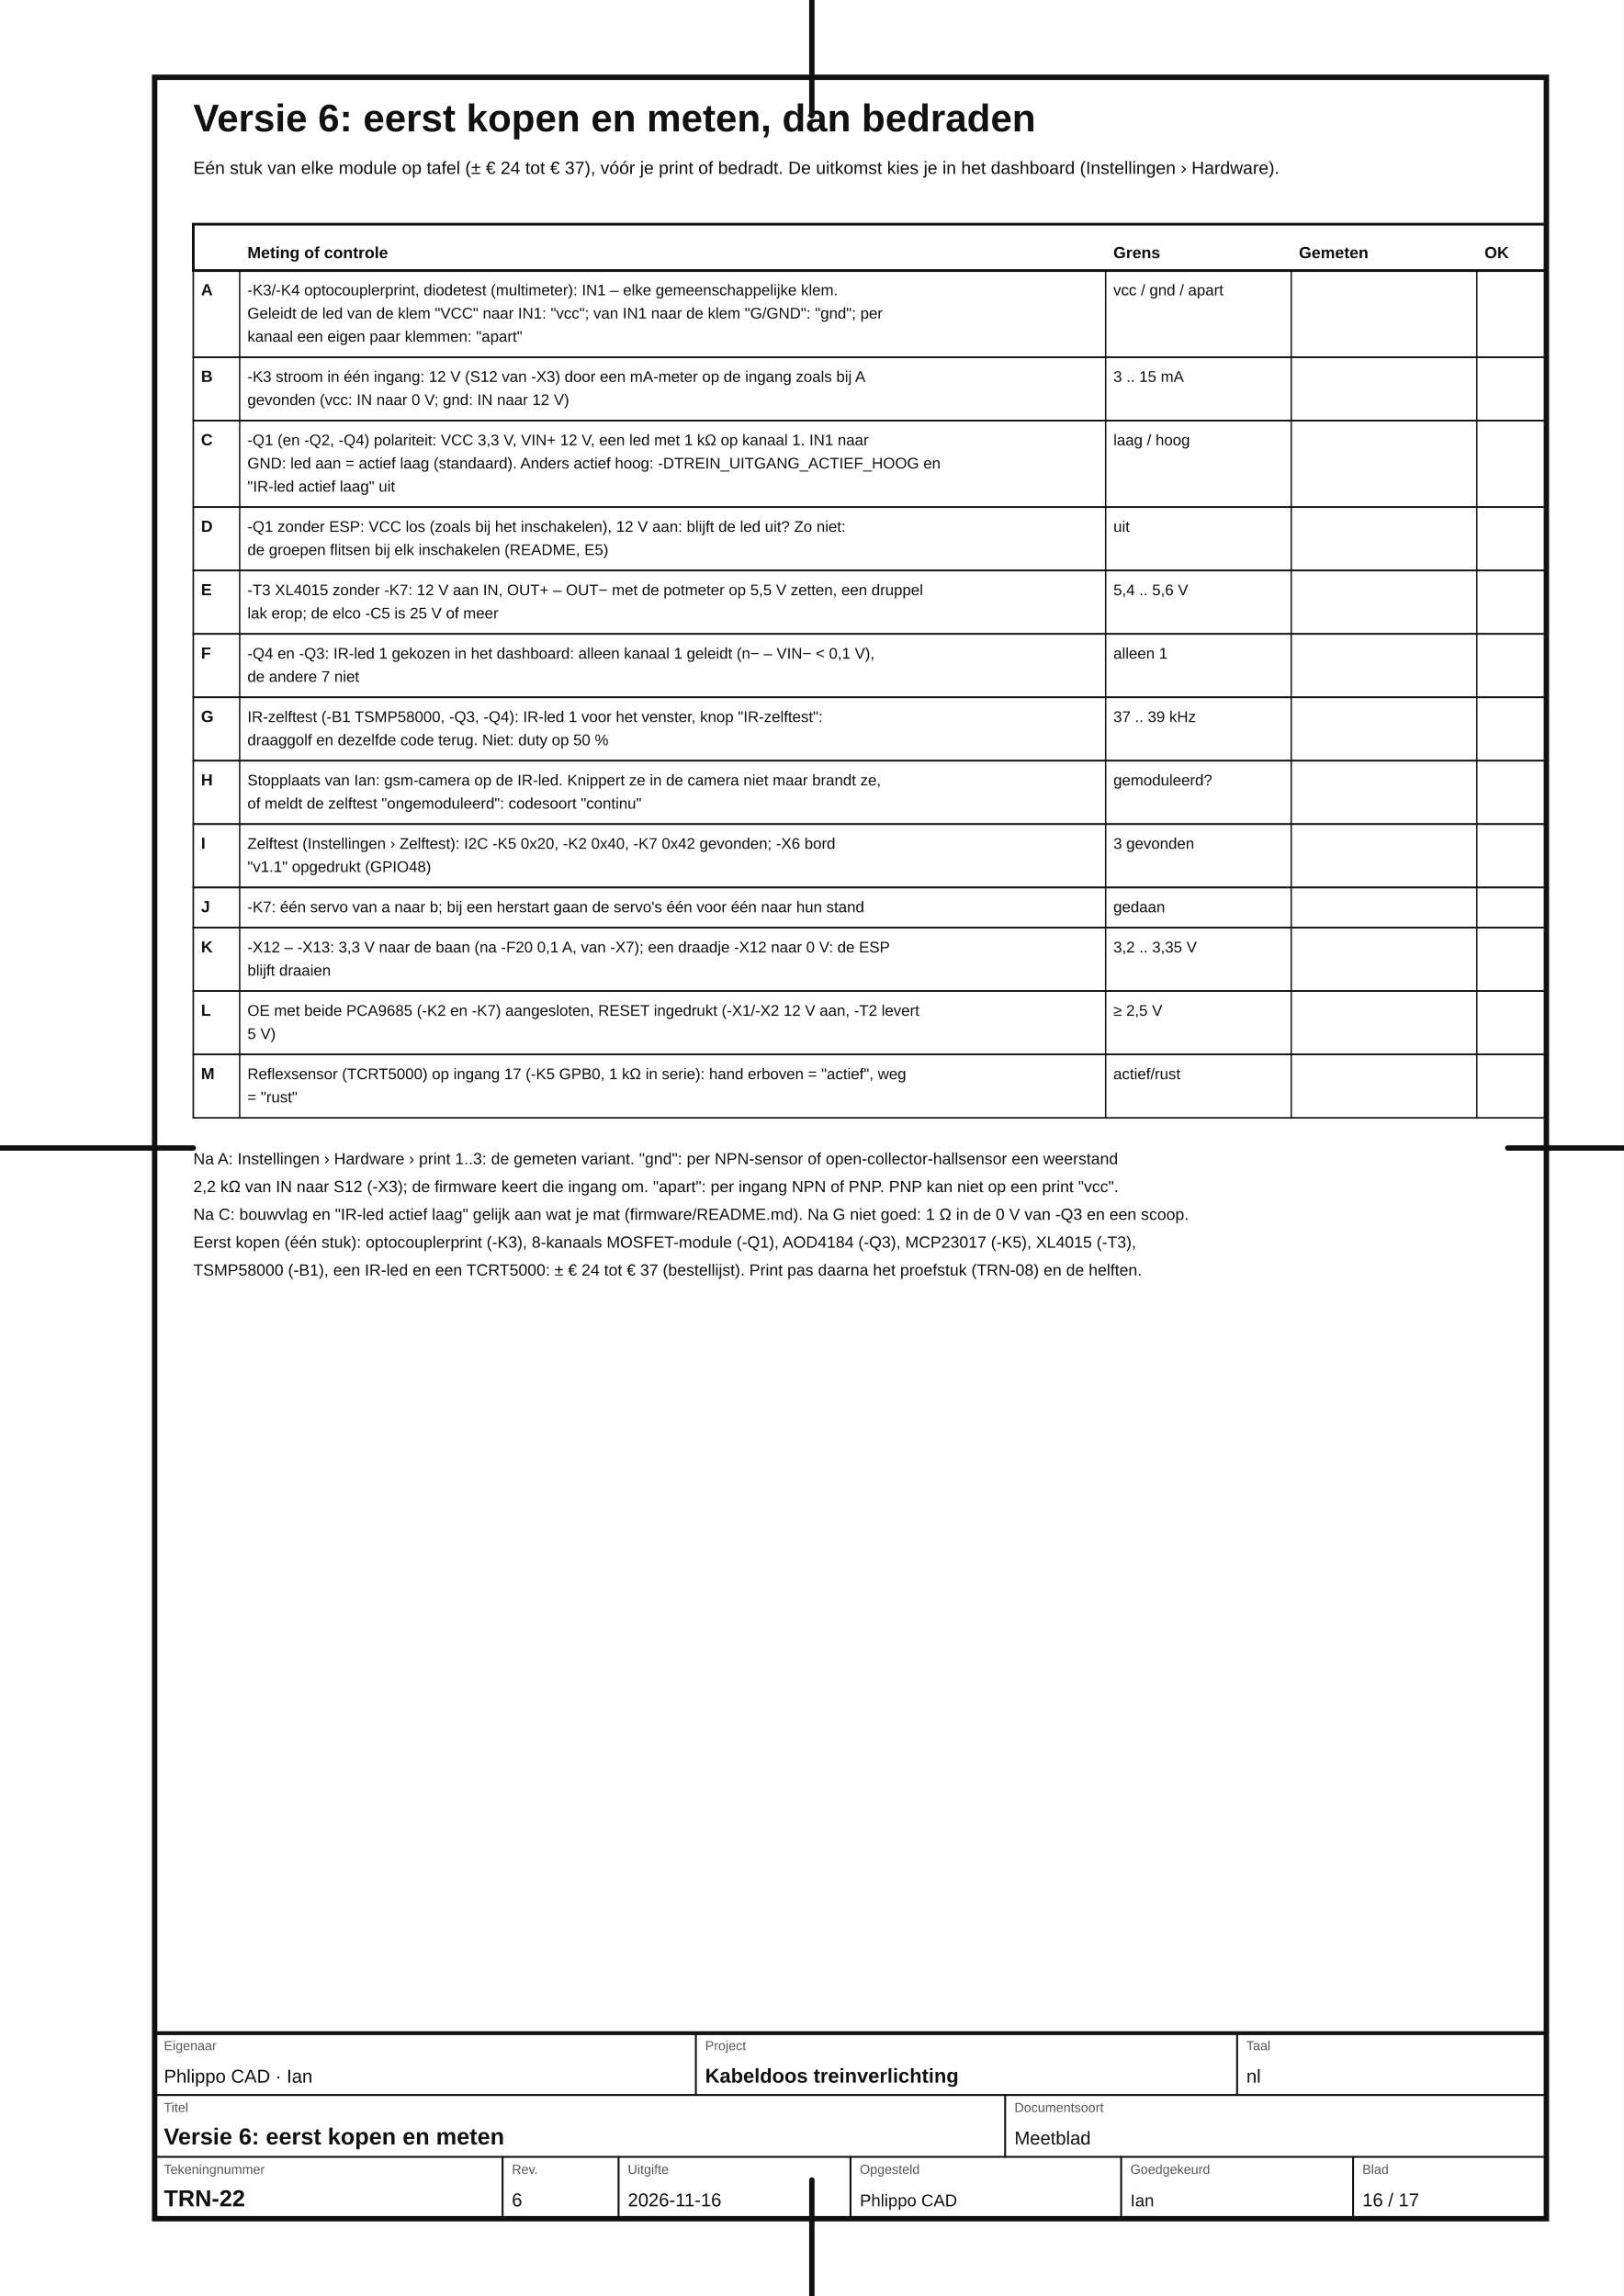
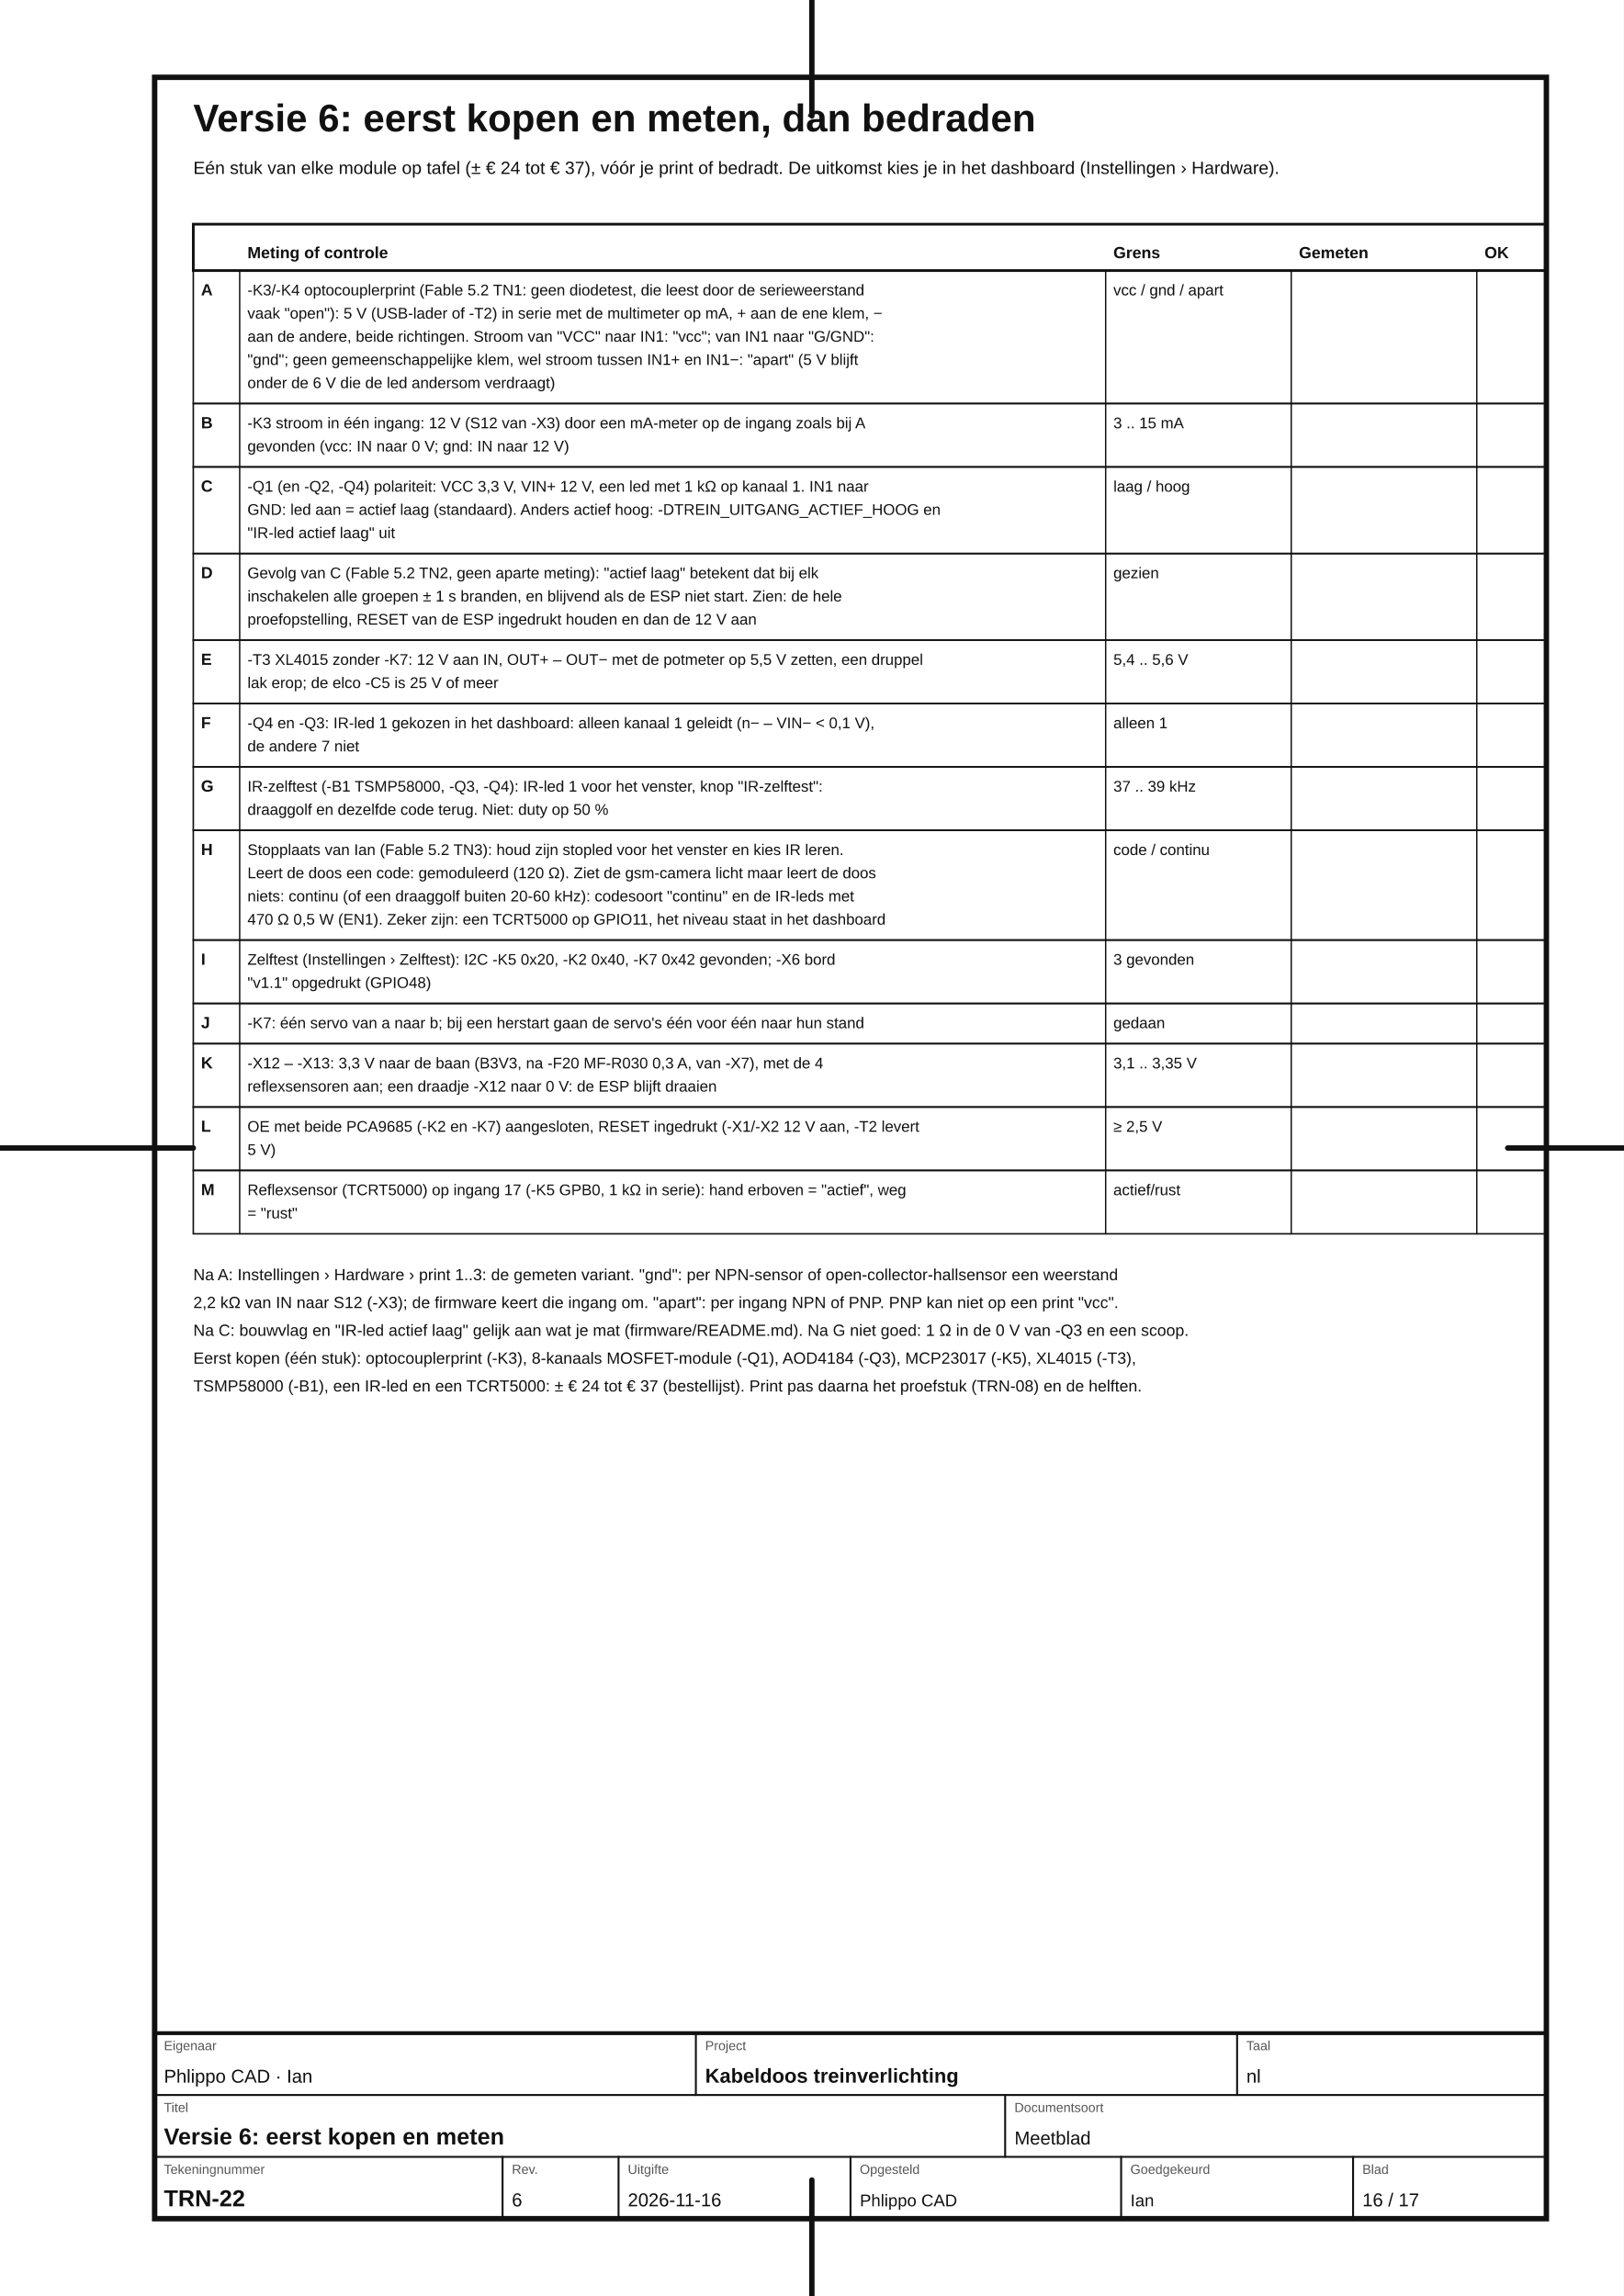
<svg xmlns="http://www.w3.org/2000/svg" width="210mm" height="297mm" viewBox="0 0 210 297">
  <rect x="0" y="0" width="210" height="297" fill="#fff" />
  <text x="25.00" y="17.00" font-size="5" text-anchor="start" font-family="Arial, Helvetica, sans-serif" font-weight="bold" fill="#111">Versie 6: eerst kopen en meten, dan bedraden</text>
  <text x="25.00" y="22.50" font-size="2.3" text-anchor="start" font-family="Arial, Helvetica, sans-serif" fill="#111">Eén stuk van elke module op tafel (± € 24 tot € 37), vóór je print of bedradt. De uitkomst kies je in het dashboard (Instellingen › Hardware).</text>
  <rect x="25" y="29" width="175" height="6" fill="none" stroke="#111" stroke-width="0.35" />
  <text x="26.00" y="33.40" font-size="2.1" text-anchor="start" font-family="Arial, Helvetica, sans-serif" font-weight="bold" fill="#111" />
  <text x="32.00" y="33.40" font-size="2.1" text-anchor="start" font-family="Arial, Helvetica, sans-serif" font-weight="bold" fill="#111">Meting of controle</text>
  <text x="144.00" y="33.40" font-size="2.1" text-anchor="start" font-family="Arial, Helvetica, sans-serif" font-weight="bold" fill="#111">Grens</text>
  <text x="168.00" y="33.40" font-size="2.1" text-anchor="start" font-family="Arial, Helvetica, sans-serif" font-weight="bold" fill="#111">Gemeten</text>
  <text x="192.00" y="33.40" font-size="2.1" text-anchor="start" font-family="Arial, Helvetica, sans-serif" font-weight="bold" fill="#111">OK</text>
-   <rect x="25" y="35" width="175" height="11.2" fill="none" stroke="#111" stroke-width="0.2" />
-   <line x1="31.00" y1="35.00" x2="31.00" y2="46.20" stroke="#111" stroke-width="0.18" stroke-linecap="round" />
-   <line x1="143.00" y1="35.00" x2="143.00" y2="46.20" stroke="#111" stroke-width="0.18" stroke-linecap="round" />
-   <line x1="167.00" y1="35.00" x2="167.00" y2="46.20" stroke="#111" stroke-width="0.18" stroke-linecap="round" />
-   <line x1="191.00" y1="35.00" x2="191.00" y2="46.20" stroke="#111" stroke-width="0.18" stroke-linecap="round" />
+   <rect x="25" y="35" width="175" height="17.2" fill="none" stroke="#111" stroke-width="0.2" />
+   <line x1="31.00" y1="35.00" x2="31.00" y2="52.20" stroke="#111" stroke-width="0.18" stroke-linecap="round" />
+   <line x1="143.00" y1="35.00" x2="143.00" y2="52.20" stroke="#111" stroke-width="0.18" stroke-linecap="round" />
+   <line x1="167.00" y1="35.00" x2="167.00" y2="52.20" stroke="#111" stroke-width="0.18" stroke-linecap="round" />
+   <line x1="191.00" y1="35.00" x2="191.00" y2="52.20" stroke="#111" stroke-width="0.18" stroke-linecap="round" />
  <text x="26.00" y="38.20" font-size="2.1" text-anchor="start" font-family="Arial, Helvetica, sans-serif" font-weight="bold" fill="#111">A</text>
-   <text x="32.00" y="38.20" font-size="2" text-anchor="start" font-family="Arial, Helvetica, sans-serif" fill="#111">-K3/-K4 optocouplerprint, diodetest (multimeter): IN1 – elke gemeenschappelijke klem.</text>
-   <text x="32.00" y="41.20" font-size="2" text-anchor="start" font-family="Arial, Helvetica, sans-serif" fill="#111">Geleidt de led van de klem "VCC" naar IN1: "vcc"; van IN1 naar de klem "G/GND": "gnd"; per</text>
-   <text x="32.00" y="44.20" font-size="2" text-anchor="start" font-family="Arial, Helvetica, sans-serif" fill="#111">kanaal een eigen paar klemmen: "apart"</text>
+   <text x="32.00" y="38.20" font-size="2" text-anchor="start" font-family="Arial, Helvetica, sans-serif" fill="#111">-K3/-K4 optocouplerprint (Fable 5.2 TN1: geen diodetest, die leest door de serieweerstand</text>
+   <text x="32.00" y="41.20" font-size="2" text-anchor="start" font-family="Arial, Helvetica, sans-serif" fill="#111">vaak "open"): 5 V (USB-lader of -T2) in serie met de multimeter op mA, + aan de ene klem, −</text>
+   <text x="32.00" y="44.20" font-size="2" text-anchor="start" font-family="Arial, Helvetica, sans-serif" fill="#111">aan de andere, beide richtingen. Stroom van "VCC" naar IN1: "vcc"; van IN1 naar "G/GND":</text>
+   <text x="32.00" y="47.20" font-size="2" text-anchor="start" font-family="Arial, Helvetica, sans-serif" fill="#111">"gnd"; geen gemeenschappelijke klem, wel stroom tussen IN1+ en IN1−: "apart" (5 V blijft</text>
+   <text x="32.00" y="50.20" font-size="2" text-anchor="start" font-family="Arial, Helvetica, sans-serif" fill="#111">onder de 6 V die de led andersom verdraagt)</text>
  <text x="144.00" y="38.20" font-size="2" text-anchor="start" font-family="Arial, Helvetica, sans-serif" fill="#111">vcc / gnd / apart</text>
-   <rect x="25" y="46.2" width="175" height="8.2" fill="none" stroke="#111" stroke-width="0.2" />
-   <line x1="31.00" y1="46.20" x2="31.00" y2="54.40" stroke="#111" stroke-width="0.18" stroke-linecap="round" />
-   <line x1="143.00" y1="46.20" x2="143.00" y2="54.40" stroke="#111" stroke-width="0.18" stroke-linecap="round" />
-   <line x1="167.00" y1="46.20" x2="167.00" y2="54.40" stroke="#111" stroke-width="0.18" stroke-linecap="round" />
-   <line x1="191.00" y1="46.20" x2="191.00" y2="54.40" stroke="#111" stroke-width="0.18" stroke-linecap="round" />
-   <text x="26.00" y="49.40" font-size="2.1" text-anchor="start" font-family="Arial, Helvetica, sans-serif" font-weight="bold" fill="#111">B</text>
-   <text x="32.00" y="49.40" font-size="2" text-anchor="start" font-family="Arial, Helvetica, sans-serif" fill="#111">-K3 stroom in één ingang: 12 V (S12 van -X3) door een mA-meter op de ingang zoals bij A</text>
-   <text x="32.00" y="52.40" font-size="2" text-anchor="start" font-family="Arial, Helvetica, sans-serif" fill="#111">gevonden (vcc: IN naar 0 V; gnd: IN naar 12 V)</text>
-   <text x="144.00" y="49.40" font-size="2" text-anchor="start" font-family="Arial, Helvetica, sans-serif" fill="#111">3 .. 15 mA</text>
-   <rect x="25" y="54.4" width="175" height="11.2" fill="none" stroke="#111" stroke-width="0.2" />
-   <line x1="31.00" y1="54.40" x2="31.00" y2="65.60" stroke="#111" stroke-width="0.18" stroke-linecap="round" />
-   <line x1="143.00" y1="54.40" x2="143.00" y2="65.60" stroke="#111" stroke-width="0.18" stroke-linecap="round" />
-   <line x1="167.00" y1="54.40" x2="167.00" y2="65.60" stroke="#111" stroke-width="0.18" stroke-linecap="round" />
-   <line x1="191.00" y1="54.40" x2="191.00" y2="65.60" stroke="#111" stroke-width="0.18" stroke-linecap="round" />
-   <text x="26.00" y="57.60" font-size="2.1" text-anchor="start" font-family="Arial, Helvetica, sans-serif" font-weight="bold" fill="#111">C</text>
-   <text x="32.00" y="57.60" font-size="2" text-anchor="start" font-family="Arial, Helvetica, sans-serif" fill="#111">-Q1 (en -Q2, -Q4) polariteit: VCC 3,3 V, VIN+ 12 V, een led met 1 kΩ op kanaal 1. IN1 naar</text>
-   <text x="32.00" y="60.60" font-size="2" text-anchor="start" font-family="Arial, Helvetica, sans-serif" fill="#111">GND: led aan = actief laag (standaard). Anders actief hoog: -DTREIN_UITGANG_ACTIEF_HOOG en</text>
-   <text x="32.00" y="63.60" font-size="2" text-anchor="start" font-family="Arial, Helvetica, sans-serif" fill="#111">"IR-led actief laag" uit</text>
-   <text x="144.00" y="57.60" font-size="2" text-anchor="start" font-family="Arial, Helvetica, sans-serif" fill="#111">laag / hoog</text>
-   <rect x="25" y="65.6" width="175" height="8.2" fill="none" stroke="#111" stroke-width="0.2" />
-   <line x1="31.00" y1="65.60" x2="31.00" y2="73.80" stroke="#111" stroke-width="0.18" stroke-linecap="round" />
-   <line x1="143.00" y1="65.60" x2="143.00" y2="73.80" stroke="#111" stroke-width="0.18" stroke-linecap="round" />
-   <line x1="167.00" y1="65.60" x2="167.00" y2="73.80" stroke="#111" stroke-width="0.18" stroke-linecap="round" />
-   <line x1="191.00" y1="65.60" x2="191.00" y2="73.80" stroke="#111" stroke-width="0.18" stroke-linecap="round" />
-   <text x="26.00" y="68.80" font-size="2.1" text-anchor="start" font-family="Arial, Helvetica, sans-serif" font-weight="bold" fill="#111">D</text>
-   <text x="32.00" y="68.80" font-size="2" text-anchor="start" font-family="Arial, Helvetica, sans-serif" fill="#111">-Q1 zonder ESP: VCC los (zoals bij het inschakelen), 12 V aan: blijft de led uit? Zo niet:</text>
-   <text x="32.00" y="71.80" font-size="2" text-anchor="start" font-family="Arial, Helvetica, sans-serif" fill="#111">de groepen flitsen bij elk inschakelen (README, E5)</text>
-   <text x="144.00" y="68.80" font-size="2" text-anchor="start" font-family="Arial, Helvetica, sans-serif" fill="#111">uit</text>
-   <rect x="25" y="73.8" width="175" height="8.2" fill="none" stroke="#111" stroke-width="0.2" />
-   <line x1="31.00" y1="73.80" x2="31.00" y2="82.00" stroke="#111" stroke-width="0.18" stroke-linecap="round" />
-   <line x1="143.00" y1="73.80" x2="143.00" y2="82.00" stroke="#111" stroke-width="0.18" stroke-linecap="round" />
-   <line x1="167.00" y1="73.80" x2="167.00" y2="82.00" stroke="#111" stroke-width="0.18" stroke-linecap="round" />
-   <line x1="191.00" y1="73.80" x2="191.00" y2="82.00" stroke="#111" stroke-width="0.18" stroke-linecap="round" />
-   <text x="26.00" y="77.00" font-size="2.1" text-anchor="start" font-family="Arial, Helvetica, sans-serif" font-weight="bold" fill="#111">E</text>
-   <text x="32.00" y="77.00" font-size="2" text-anchor="start" font-family="Arial, Helvetica, sans-serif" fill="#111">-T3 XL4015 zonder -K7: 12 V aan IN, OUT+ – OUT− met de potmeter op 5,5 V zetten, een druppel</text>
-   <text x="32.00" y="80.00" font-size="2" text-anchor="start" font-family="Arial, Helvetica, sans-serif" fill="#111">lak erop; de elco -C5 is 25 V of meer</text>
-   <text x="144.00" y="77.00" font-size="2" text-anchor="start" font-family="Arial, Helvetica, sans-serif" fill="#111">5,4 .. 5,6 V</text>
-   <rect x="25" y="82" width="175" height="8.2" fill="none" stroke="#111" stroke-width="0.2" />
-   <line x1="31.00" y1="82.00" x2="31.00" y2="90.20" stroke="#111" stroke-width="0.18" stroke-linecap="round" />
-   <line x1="143.00" y1="82.00" x2="143.00" y2="90.20" stroke="#111" stroke-width="0.18" stroke-linecap="round" />
-   <line x1="167.00" y1="82.00" x2="167.00" y2="90.20" stroke="#111" stroke-width="0.18" stroke-linecap="round" />
-   <line x1="191.00" y1="82.00" x2="191.00" y2="90.20" stroke="#111" stroke-width="0.18" stroke-linecap="round" />
-   <text x="26.00" y="85.20" font-size="2.1" text-anchor="start" font-family="Arial, Helvetica, sans-serif" font-weight="bold" fill="#111">F</text>
-   <text x="32.00" y="85.20" font-size="2" text-anchor="start" font-family="Arial, Helvetica, sans-serif" fill="#111">-Q4 en -Q3: IR-led 1 gekozen in het dashboard: alleen kanaal 1 geleidt (n− – VIN− &lt; 0,1 V),</text>
-   <text x="32.00" y="88.20" font-size="2" text-anchor="start" font-family="Arial, Helvetica, sans-serif" fill="#111">de andere 7 niet</text>
-   <text x="144.00" y="85.20" font-size="2" text-anchor="start" font-family="Arial, Helvetica, sans-serif" fill="#111">alleen 1</text>
-   <rect x="25" y="90.2" width="175" height="8.2" fill="none" stroke="#111" stroke-width="0.2" />
-   <line x1="31.00" y1="90.20" x2="31.00" y2="98.40" stroke="#111" stroke-width="0.18" stroke-linecap="round" />
-   <line x1="143.00" y1="90.20" x2="143.00" y2="98.40" stroke="#111" stroke-width="0.18" stroke-linecap="round" />
-   <line x1="167.00" y1="90.20" x2="167.00" y2="98.40" stroke="#111" stroke-width="0.18" stroke-linecap="round" />
-   <line x1="191.00" y1="90.20" x2="191.00" y2="98.40" stroke="#111" stroke-width="0.18" stroke-linecap="round" />
-   <text x="26.00" y="93.40" font-size="2.1" text-anchor="start" font-family="Arial, Helvetica, sans-serif" font-weight="bold" fill="#111">G</text>
-   <text x="32.00" y="93.40" font-size="2" text-anchor="start" font-family="Arial, Helvetica, sans-serif" fill="#111">IR-zelftest (-B1 TSMP58000, -Q3, -Q4): IR-led 1 voor het venster, knop "IR-zelftest":</text>
-   <text x="32.00" y="96.40" font-size="2" text-anchor="start" font-family="Arial, Helvetica, sans-serif" fill="#111">draaggolf en dezelfde code terug. Niet: duty op 50 %</text>
-   <text x="144.00" y="93.40" font-size="2" text-anchor="start" font-family="Arial, Helvetica, sans-serif" fill="#111">37 .. 39 kHz</text>
-   <rect x="25" y="98.4" width="175" height="8.2" fill="none" stroke="#111" stroke-width="0.2" />
-   <line x1="31.00" y1="98.40" x2="31.00" y2="106.60" stroke="#111" stroke-width="0.18" stroke-linecap="round" />
-   <line x1="143.00" y1="98.40" x2="143.00" y2="106.60" stroke="#111" stroke-width="0.18" stroke-linecap="round" />
-   <line x1="167.00" y1="98.40" x2="167.00" y2="106.60" stroke="#111" stroke-width="0.18" stroke-linecap="round" />
-   <line x1="191.00" y1="98.40" x2="191.00" y2="106.60" stroke="#111" stroke-width="0.18" stroke-linecap="round" />
-   <text x="26.00" y="101.60" font-size="2.1" text-anchor="start" font-family="Arial, Helvetica, sans-serif" font-weight="bold" fill="#111">H</text>
-   <text x="32.00" y="101.60" font-size="2" text-anchor="start" font-family="Arial, Helvetica, sans-serif" fill="#111">Stopplaats van Ian: gsm-camera op de IR-led. Knippert ze in de camera niet maar brandt ze,</text>
-   <text x="32.00" y="104.60" font-size="2" text-anchor="start" font-family="Arial, Helvetica, sans-serif" fill="#111">of meldt de zelftest "ongemoduleerd": codesoort "continu"</text>
-   <text x="144.00" y="101.60" font-size="2" text-anchor="start" font-family="Arial, Helvetica, sans-serif" fill="#111">gemoduleerd?</text>
-   <rect x="25" y="106.6" width="175" height="8.2" fill="none" stroke="#111" stroke-width="0.2" />
-   <line x1="31.00" y1="106.60" x2="31.00" y2="114.80" stroke="#111" stroke-width="0.18" stroke-linecap="round" />
-   <line x1="143.00" y1="106.60" x2="143.00" y2="114.80" stroke="#111" stroke-width="0.18" stroke-linecap="round" />
-   <line x1="167.00" y1="106.60" x2="167.00" y2="114.80" stroke="#111" stroke-width="0.18" stroke-linecap="round" />
-   <line x1="191.00" y1="106.60" x2="191.00" y2="114.80" stroke="#111" stroke-width="0.18" stroke-linecap="round" />
-   <text x="26.00" y="109.80" font-size="2.1" text-anchor="start" font-family="Arial, Helvetica, sans-serif" font-weight="bold" fill="#111">I</text>
-   <text x="32.00" y="109.80" font-size="2" text-anchor="start" font-family="Arial, Helvetica, sans-serif" fill="#111">Zelftest (Instellingen › Zelftest): I2C -K5 0x20, -K2 0x40, -K7 0x42 gevonden; -X6 bord</text>
-   <text x="32.00" y="112.80" font-size="2" text-anchor="start" font-family="Arial, Helvetica, sans-serif" fill="#111">"v1.1" opgedrukt (GPIO48)</text>
-   <text x="144.00" y="109.80" font-size="2" text-anchor="start" font-family="Arial, Helvetica, sans-serif" fill="#111">3 gevonden</text>
-   <rect x="25" y="114.8" width="175" height="5.2" fill="none" stroke="#111" stroke-width="0.2" />
-   <line x1="31.00" y1="114.80" x2="31.00" y2="120.00" stroke="#111" stroke-width="0.18" stroke-linecap="round" />
-   <line x1="143.00" y1="114.80" x2="143.00" y2="120.00" stroke="#111" stroke-width="0.18" stroke-linecap="round" />
-   <line x1="167.00" y1="114.80" x2="167.00" y2="120.00" stroke="#111" stroke-width="0.18" stroke-linecap="round" />
-   <line x1="191.00" y1="114.80" x2="191.00" y2="120.00" stroke="#111" stroke-width="0.18" stroke-linecap="round" />
-   <text x="26.00" y="118.00" font-size="2.1" text-anchor="start" font-family="Arial, Helvetica, sans-serif" font-weight="bold" fill="#111">J</text>
-   <text x="32.00" y="118.00" font-size="2" text-anchor="start" font-family="Arial, Helvetica, sans-serif" fill="#111">-K7: één servo van a naar b; bij een herstart gaan de servo's één voor één naar hun stand</text>
-   <text x="144.00" y="118.00" font-size="2" text-anchor="start" font-family="Arial, Helvetica, sans-serif" fill="#111">gedaan</text>
-   <rect x="25" y="120" width="175" height="8.2" fill="none" stroke="#111" stroke-width="0.2" />
-   <line x1="31.00" y1="120.00" x2="31.00" y2="128.20" stroke="#111" stroke-width="0.18" stroke-linecap="round" />
-   <line x1="143.00" y1="120.00" x2="143.00" y2="128.20" stroke="#111" stroke-width="0.18" stroke-linecap="round" />
-   <line x1="167.00" y1="120.00" x2="167.00" y2="128.20" stroke="#111" stroke-width="0.18" stroke-linecap="round" />
-   <line x1="191.00" y1="120.00" x2="191.00" y2="128.20" stroke="#111" stroke-width="0.18" stroke-linecap="round" />
-   <text x="26.00" y="123.20" font-size="2.1" text-anchor="start" font-family="Arial, Helvetica, sans-serif" font-weight="bold" fill="#111">K</text>
-   <text x="32.00" y="123.20" font-size="2" text-anchor="start" font-family="Arial, Helvetica, sans-serif" fill="#111">-X12 – -X13: 3,3 V naar de baan (na -F20 0,1 A, van -X7); een draadje -X12 naar 0 V: de ESP</text>
-   <text x="32.00" y="126.20" font-size="2" text-anchor="start" font-family="Arial, Helvetica, sans-serif" fill="#111">blijft draaien</text>
-   <text x="144.00" y="123.20" font-size="2" text-anchor="start" font-family="Arial, Helvetica, sans-serif" fill="#111">3,2 .. 3,35 V</text>
-   <rect x="25" y="128.2" width="175" height="8.2" fill="none" stroke="#111" stroke-width="0.2" />
-   <line x1="31.00" y1="128.20" x2="31.00" y2="136.40" stroke="#111" stroke-width="0.18" stroke-linecap="round" />
-   <line x1="143.00" y1="128.20" x2="143.00" y2="136.40" stroke="#111" stroke-width="0.18" stroke-linecap="round" />
-   <line x1="167.00" y1="128.20" x2="167.00" y2="136.40" stroke="#111" stroke-width="0.18" stroke-linecap="round" />
-   <line x1="191.00" y1="128.20" x2="191.00" y2="136.40" stroke="#111" stroke-width="0.18" stroke-linecap="round" />
-   <text x="26.00" y="131.40" font-size="2.1" text-anchor="start" font-family="Arial, Helvetica, sans-serif" font-weight="bold" fill="#111">L</text>
-   <text x="32.00" y="131.40" font-size="2" text-anchor="start" font-family="Arial, Helvetica, sans-serif" fill="#111">OE met beide PCA9685 (-K2 en -K7) aangesloten, RESET ingedrukt (-X1/-X2 12 V aan, -T2 levert</text>
-   <text x="32.00" y="134.40" font-size="2" text-anchor="start" font-family="Arial, Helvetica, sans-serif" fill="#111">5 V)</text>
-   <text x="144.00" y="131.40" font-size="2" text-anchor="start" font-family="Arial, Helvetica, sans-serif" fill="#111">≥ 2,5 V</text>
-   <rect x="25" y="136.4" width="175" height="8.2" fill="none" stroke="#111" stroke-width="0.2" />
-   <line x1="31.00" y1="136.40" x2="31.00" y2="144.60" stroke="#111" stroke-width="0.18" stroke-linecap="round" />
-   <line x1="143.00" y1="136.40" x2="143.00" y2="144.60" stroke="#111" stroke-width="0.18" stroke-linecap="round" />
-   <line x1="167.00" y1="136.40" x2="167.00" y2="144.60" stroke="#111" stroke-width="0.18" stroke-linecap="round" />
-   <line x1="191.00" y1="136.40" x2="191.00" y2="144.60" stroke="#111" stroke-width="0.18" stroke-linecap="round" />
-   <text x="26.00" y="139.60" font-size="2.1" text-anchor="start" font-family="Arial, Helvetica, sans-serif" font-weight="bold" fill="#111">M</text>
-   <text x="32.00" y="139.60" font-size="2" text-anchor="start" font-family="Arial, Helvetica, sans-serif" fill="#111">Reflexsensor (TCRT5000) op ingang 17 (-K5 GPB0, 1 kΩ in serie): hand erboven = "actief", weg</text>
-   <text x="32.00" y="142.60" font-size="2" text-anchor="start" font-family="Arial, Helvetica, sans-serif" fill="#111">= "rust"</text>
-   <text x="144.00" y="139.60" font-size="2" text-anchor="start" font-family="Arial, Helvetica, sans-serif" fill="#111">actief/rust</text>
-   <text x="25.00" y="150.60" font-size="2.1" text-anchor="start" font-family="Arial, Helvetica, sans-serif" fill="#111">Na A: Instellingen › Hardware › print 1..3: de gemeten variant. "gnd": per NPN-sensor of open-collector-hallsensor een weerstand</text>
-   <text x="25.00" y="154.20" font-size="2.1" text-anchor="start" font-family="Arial, Helvetica, sans-serif" fill="#111">2,2 kΩ van IN naar S12 (-X3); de firmware keert die ingang om. "apart": per ingang NPN of PNP. PNP kan niet op een print "vcc".</text>
-   <text x="25.00" y="157.80" font-size="2.1" text-anchor="start" font-family="Arial, Helvetica, sans-serif" fill="#111">Na C: bouwvlag en "IR-led actief laag" gelijk aan wat je mat (firmware/README.md). Na G niet goed: 1 Ω in de 0 V van -Q3 en een scoop.</text>
-   <text x="25.00" y="161.40" font-size="2.1" text-anchor="start" font-family="Arial, Helvetica, sans-serif" fill="#111">Eerst kopen (één stuk): optocouplerprint (-K3), 8-kanaals MOSFET-module (-Q1), AOD4184 (-Q3), MCP23017 (-K5), XL4015 (-T3),</text>
-   <text x="25.00" y="165.00" font-size="2.1" text-anchor="start" font-family="Arial, Helvetica, sans-serif" fill="#111">TSMP58000 (-B1), een IR-led en een TCRT5000: ± € 24 tot € 37 (bestellijst). Print pas daarna het proefstuk (TRN-08) en de helften.</text>
+   <rect x="25" y="52.2" width="175" height="8.2" fill="none" stroke="#111" stroke-width="0.2" />
+   <line x1="31.00" y1="52.20" x2="31.00" y2="60.40" stroke="#111" stroke-width="0.18" stroke-linecap="round" />
+   <line x1="143.00" y1="52.20" x2="143.00" y2="60.40" stroke="#111" stroke-width="0.18" stroke-linecap="round" />
+   <line x1="167.00" y1="52.20" x2="167.00" y2="60.40" stroke="#111" stroke-width="0.18" stroke-linecap="round" />
+   <line x1="191.00" y1="52.20" x2="191.00" y2="60.40" stroke="#111" stroke-width="0.18" stroke-linecap="round" />
+   <text x="26.00" y="55.40" font-size="2.1" text-anchor="start" font-family="Arial, Helvetica, sans-serif" font-weight="bold" fill="#111">B</text>
+   <text x="32.00" y="55.40" font-size="2" text-anchor="start" font-family="Arial, Helvetica, sans-serif" fill="#111">-K3 stroom in één ingang: 12 V (S12 van -X3) door een mA-meter op de ingang zoals bij A</text>
+   <text x="32.00" y="58.40" font-size="2" text-anchor="start" font-family="Arial, Helvetica, sans-serif" fill="#111">gevonden (vcc: IN naar 0 V; gnd: IN naar 12 V)</text>
+   <text x="144.00" y="55.40" font-size="2" text-anchor="start" font-family="Arial, Helvetica, sans-serif" fill="#111">3 .. 15 mA</text>
+   <rect x="25" y="60.4" width="175" height="11.2" fill="none" stroke="#111" stroke-width="0.2" />
+   <line x1="31.00" y1="60.40" x2="31.00" y2="71.60" stroke="#111" stroke-width="0.18" stroke-linecap="round" />
+   <line x1="143.00" y1="60.40" x2="143.00" y2="71.60" stroke="#111" stroke-width="0.18" stroke-linecap="round" />
+   <line x1="167.00" y1="60.40" x2="167.00" y2="71.60" stroke="#111" stroke-width="0.18" stroke-linecap="round" />
+   <line x1="191.00" y1="60.40" x2="191.00" y2="71.60" stroke="#111" stroke-width="0.18" stroke-linecap="round" />
+   <text x="26.00" y="63.60" font-size="2.1" text-anchor="start" font-family="Arial, Helvetica, sans-serif" font-weight="bold" fill="#111">C</text>
+   <text x="32.00" y="63.60" font-size="2" text-anchor="start" font-family="Arial, Helvetica, sans-serif" fill="#111">-Q1 (en -Q2, -Q4) polariteit: VCC 3,3 V, VIN+ 12 V, een led met 1 kΩ op kanaal 1. IN1 naar</text>
+   <text x="32.00" y="66.60" font-size="2" text-anchor="start" font-family="Arial, Helvetica, sans-serif" fill="#111">GND: led aan = actief laag (standaard). Anders actief hoog: -DTREIN_UITGANG_ACTIEF_HOOG en</text>
+   <text x="32.00" y="69.60" font-size="2" text-anchor="start" font-family="Arial, Helvetica, sans-serif" fill="#111">"IR-led actief laag" uit</text>
+   <text x="144.00" y="63.60" font-size="2" text-anchor="start" font-family="Arial, Helvetica, sans-serif" fill="#111">laag / hoog</text>
+   <rect x="25" y="71.6" width="175" height="11.2" fill="none" stroke="#111" stroke-width="0.2" />
+   <line x1="31.00" y1="71.60" x2="31.00" y2="82.80" stroke="#111" stroke-width="0.18" stroke-linecap="round" />
+   <line x1="143.00" y1="71.60" x2="143.00" y2="82.80" stroke="#111" stroke-width="0.18" stroke-linecap="round" />
+   <line x1="167.00" y1="71.60" x2="167.00" y2="82.80" stroke="#111" stroke-width="0.18" stroke-linecap="round" />
+   <line x1="191.00" y1="71.60" x2="191.00" y2="82.80" stroke="#111" stroke-width="0.18" stroke-linecap="round" />
+   <text x="26.00" y="74.80" font-size="2.1" text-anchor="start" font-family="Arial, Helvetica, sans-serif" font-weight="bold" fill="#111">D</text>
+   <text x="32.00" y="74.80" font-size="2" text-anchor="start" font-family="Arial, Helvetica, sans-serif" fill="#111">Gevolg van C (Fable 5.2 TN2, geen aparte meting): "actief laag" betekent dat bij elk</text>
+   <text x="32.00" y="77.80" font-size="2" text-anchor="start" font-family="Arial, Helvetica, sans-serif" fill="#111">inschakelen alle groepen ± 1 s branden, en blijvend als de ESP niet start. Zien: de hele</text>
+   <text x="32.00" y="80.80" font-size="2" text-anchor="start" font-family="Arial, Helvetica, sans-serif" fill="#111">proefopstelling, RESET van de ESP ingedrukt houden en dan de 12 V aan</text>
+   <text x="144.00" y="74.80" font-size="2" text-anchor="start" font-family="Arial, Helvetica, sans-serif" fill="#111">gezien</text>
+   <rect x="25" y="82.8" width="175" height="8.2" fill="none" stroke="#111" stroke-width="0.2" />
+   <line x1="31.00" y1="82.80" x2="31.00" y2="91.00" stroke="#111" stroke-width="0.18" stroke-linecap="round" />
+   <line x1="143.00" y1="82.80" x2="143.00" y2="91.00" stroke="#111" stroke-width="0.18" stroke-linecap="round" />
+   <line x1="167.00" y1="82.80" x2="167.00" y2="91.00" stroke="#111" stroke-width="0.18" stroke-linecap="round" />
+   <line x1="191.00" y1="82.80" x2="191.00" y2="91.00" stroke="#111" stroke-width="0.18" stroke-linecap="round" />
+   <text x="26.00" y="86.00" font-size="2.1" text-anchor="start" font-family="Arial, Helvetica, sans-serif" font-weight="bold" fill="#111">E</text>
+   <text x="32.00" y="86.00" font-size="2" text-anchor="start" font-family="Arial, Helvetica, sans-serif" fill="#111">-T3 XL4015 zonder -K7: 12 V aan IN, OUT+ – OUT− met de potmeter op 5,5 V zetten, een druppel</text>
+   <text x="32.00" y="89.00" font-size="2" text-anchor="start" font-family="Arial, Helvetica, sans-serif" fill="#111">lak erop; de elco -C5 is 25 V of meer</text>
+   <text x="144.00" y="86.00" font-size="2" text-anchor="start" font-family="Arial, Helvetica, sans-serif" fill="#111">5,4 .. 5,6 V</text>
+   <rect x="25" y="91" width="175" height="8.2" fill="none" stroke="#111" stroke-width="0.2" />
+   <line x1="31.00" y1="91.00" x2="31.00" y2="99.20" stroke="#111" stroke-width="0.18" stroke-linecap="round" />
+   <line x1="143.00" y1="91.00" x2="143.00" y2="99.20" stroke="#111" stroke-width="0.18" stroke-linecap="round" />
+   <line x1="167.00" y1="91.00" x2="167.00" y2="99.20" stroke="#111" stroke-width="0.18" stroke-linecap="round" />
+   <line x1="191.00" y1="91.00" x2="191.00" y2="99.20" stroke="#111" stroke-width="0.18" stroke-linecap="round" />
+   <text x="26.00" y="94.20" font-size="2.1" text-anchor="start" font-family="Arial, Helvetica, sans-serif" font-weight="bold" fill="#111">F</text>
+   <text x="32.00" y="94.20" font-size="2" text-anchor="start" font-family="Arial, Helvetica, sans-serif" fill="#111">-Q4 en -Q3: IR-led 1 gekozen in het dashboard: alleen kanaal 1 geleidt (n− – VIN− &lt; 0,1 V),</text>
+   <text x="32.00" y="97.20" font-size="2" text-anchor="start" font-family="Arial, Helvetica, sans-serif" fill="#111">de andere 7 niet</text>
+   <text x="144.00" y="94.20" font-size="2" text-anchor="start" font-family="Arial, Helvetica, sans-serif" fill="#111">alleen 1</text>
+   <rect x="25" y="99.2" width="175" height="8.2" fill="none" stroke="#111" stroke-width="0.2" />
+   <line x1="31.00" y1="99.20" x2="31.00" y2="107.40" stroke="#111" stroke-width="0.18" stroke-linecap="round" />
+   <line x1="143.00" y1="99.20" x2="143.00" y2="107.40" stroke="#111" stroke-width="0.18" stroke-linecap="round" />
+   <line x1="167.00" y1="99.20" x2="167.00" y2="107.40" stroke="#111" stroke-width="0.18" stroke-linecap="round" />
+   <line x1="191.00" y1="99.20" x2="191.00" y2="107.40" stroke="#111" stroke-width="0.18" stroke-linecap="round" />
+   <text x="26.00" y="102.40" font-size="2.1" text-anchor="start" font-family="Arial, Helvetica, sans-serif" font-weight="bold" fill="#111">G</text>
+   <text x="32.00" y="102.40" font-size="2" text-anchor="start" font-family="Arial, Helvetica, sans-serif" fill="#111">IR-zelftest (-B1 TSMP58000, -Q3, -Q4): IR-led 1 voor het venster, knop "IR-zelftest":</text>
+   <text x="32.00" y="105.40" font-size="2" text-anchor="start" font-family="Arial, Helvetica, sans-serif" fill="#111">draaggolf en dezelfde code terug. Niet: duty op 50 %</text>
+   <text x="144.00" y="102.40" font-size="2" text-anchor="start" font-family="Arial, Helvetica, sans-serif" fill="#111">37 .. 39 kHz</text>
+   <rect x="25" y="107.4" width="175" height="14.2" fill="none" stroke="#111" stroke-width="0.2" />
+   <line x1="31.00" y1="107.40" x2="31.00" y2="121.60" stroke="#111" stroke-width="0.18" stroke-linecap="round" />
+   <line x1="143.00" y1="107.40" x2="143.00" y2="121.60" stroke="#111" stroke-width="0.18" stroke-linecap="round" />
+   <line x1="167.00" y1="107.40" x2="167.00" y2="121.60" stroke="#111" stroke-width="0.18" stroke-linecap="round" />
+   <line x1="191.00" y1="107.40" x2="191.00" y2="121.60" stroke="#111" stroke-width="0.18" stroke-linecap="round" />
+   <text x="26.00" y="110.60" font-size="2.1" text-anchor="start" font-family="Arial, Helvetica, sans-serif" font-weight="bold" fill="#111">H</text>
+   <text x="32.00" y="110.60" font-size="2" text-anchor="start" font-family="Arial, Helvetica, sans-serif" fill="#111">Stopplaats van Ian (Fable 5.2 TN3): houd zijn stopled voor het venster en kies IR leren.</text>
+   <text x="32.00" y="113.60" font-size="2" text-anchor="start" font-family="Arial, Helvetica, sans-serif" fill="#111">Leert de doos een code: gemoduleerd (120 Ω). Ziet de gsm-camera licht maar leert de doos</text>
+   <text x="32.00" y="116.60" font-size="2" text-anchor="start" font-family="Arial, Helvetica, sans-serif" fill="#111">niets: continu (of een draaggolf buiten 20-60 kHz): codesoort "continu" en de IR-leds met</text>
+   <text x="32.00" y="119.60" font-size="2" text-anchor="start" font-family="Arial, Helvetica, sans-serif" fill="#111">470 Ω 0,5 W (EN1). Zeker zijn: een TCRT5000 op GPIO11, het niveau staat in het dashboard</text>
+   <text x="144.00" y="110.60" font-size="2" text-anchor="start" font-family="Arial, Helvetica, sans-serif" fill="#111">code / continu</text>
+   <rect x="25" y="121.6" width="175" height="8.2" fill="none" stroke="#111" stroke-width="0.2" />
+   <line x1="31.00" y1="121.60" x2="31.00" y2="129.80" stroke="#111" stroke-width="0.18" stroke-linecap="round" />
+   <line x1="143.00" y1="121.60" x2="143.00" y2="129.80" stroke="#111" stroke-width="0.18" stroke-linecap="round" />
+   <line x1="167.00" y1="121.60" x2="167.00" y2="129.80" stroke="#111" stroke-width="0.18" stroke-linecap="round" />
+   <line x1="191.00" y1="121.60" x2="191.00" y2="129.80" stroke="#111" stroke-width="0.18" stroke-linecap="round" />
+   <text x="26.00" y="124.80" font-size="2.1" text-anchor="start" font-family="Arial, Helvetica, sans-serif" font-weight="bold" fill="#111">I</text>
+   <text x="32.00" y="124.80" font-size="2" text-anchor="start" font-family="Arial, Helvetica, sans-serif" fill="#111">Zelftest (Instellingen › Zelftest): I2C -K5 0x20, -K2 0x40, -K7 0x42 gevonden; -X6 bord</text>
+   <text x="32.00" y="127.80" font-size="2" text-anchor="start" font-family="Arial, Helvetica, sans-serif" fill="#111">"v1.1" opgedrukt (GPIO48)</text>
+   <text x="144.00" y="124.80" font-size="2" text-anchor="start" font-family="Arial, Helvetica, sans-serif" fill="#111">3 gevonden</text>
+   <rect x="25" y="129.8" width="175" height="5.2" fill="none" stroke="#111" stroke-width="0.2" />
+   <line x1="31.00" y1="129.80" x2="31.00" y2="135.00" stroke="#111" stroke-width="0.18" stroke-linecap="round" />
+   <line x1="143.00" y1="129.80" x2="143.00" y2="135.00" stroke="#111" stroke-width="0.18" stroke-linecap="round" />
+   <line x1="167.00" y1="129.80" x2="167.00" y2="135.00" stroke="#111" stroke-width="0.18" stroke-linecap="round" />
+   <line x1="191.00" y1="129.80" x2="191.00" y2="135.00" stroke="#111" stroke-width="0.18" stroke-linecap="round" />
+   <text x="26.00" y="133.00" font-size="2.1" text-anchor="start" font-family="Arial, Helvetica, sans-serif" font-weight="bold" fill="#111">J</text>
+   <text x="32.00" y="133.00" font-size="2" text-anchor="start" font-family="Arial, Helvetica, sans-serif" fill="#111">-K7: één servo van a naar b; bij een herstart gaan de servo's één voor één naar hun stand</text>
+   <text x="144.00" y="133.00" font-size="2" text-anchor="start" font-family="Arial, Helvetica, sans-serif" fill="#111">gedaan</text>
+   <rect x="25" y="135" width="175" height="8.2" fill="none" stroke="#111" stroke-width="0.2" />
+   <line x1="31.00" y1="135.00" x2="31.00" y2="143.20" stroke="#111" stroke-width="0.18" stroke-linecap="round" />
+   <line x1="143.00" y1="135.00" x2="143.00" y2="143.20" stroke="#111" stroke-width="0.18" stroke-linecap="round" />
+   <line x1="167.00" y1="135.00" x2="167.00" y2="143.20" stroke="#111" stroke-width="0.18" stroke-linecap="round" />
+   <line x1="191.00" y1="135.00" x2="191.00" y2="143.20" stroke="#111" stroke-width="0.18" stroke-linecap="round" />
+   <text x="26.00" y="138.20" font-size="2.1" text-anchor="start" font-family="Arial, Helvetica, sans-serif" font-weight="bold" fill="#111">K</text>
+   <text x="32.00" y="138.20" font-size="2" text-anchor="start" font-family="Arial, Helvetica, sans-serif" fill="#111">-X12 – -X13: 3,3 V naar de baan (B3V3, na -F20 MF-R030 0,3 A, van -X7), met de 4</text>
+   <text x="32.00" y="141.20" font-size="2" text-anchor="start" font-family="Arial, Helvetica, sans-serif" fill="#111">reflexsensoren aan; een draadje -X12 naar 0 V: de ESP blijft draaien</text>
+   <text x="144.00" y="138.20" font-size="2" text-anchor="start" font-family="Arial, Helvetica, sans-serif" fill="#111">3,1 .. 3,35 V</text>
+   <rect x="25" y="143.2" width="175" height="8.2" fill="none" stroke="#111" stroke-width="0.2" />
+   <line x1="31.00" y1="143.20" x2="31.00" y2="151.40" stroke="#111" stroke-width="0.18" stroke-linecap="round" />
+   <line x1="143.00" y1="143.20" x2="143.00" y2="151.40" stroke="#111" stroke-width="0.18" stroke-linecap="round" />
+   <line x1="167.00" y1="143.20" x2="167.00" y2="151.40" stroke="#111" stroke-width="0.18" stroke-linecap="round" />
+   <line x1="191.00" y1="143.20" x2="191.00" y2="151.40" stroke="#111" stroke-width="0.18" stroke-linecap="round" />
+   <text x="26.00" y="146.40" font-size="2.1" text-anchor="start" font-family="Arial, Helvetica, sans-serif" font-weight="bold" fill="#111">L</text>
+   <text x="32.00" y="146.40" font-size="2" text-anchor="start" font-family="Arial, Helvetica, sans-serif" fill="#111">OE met beide PCA9685 (-K2 en -K7) aangesloten, RESET ingedrukt (-X1/-X2 12 V aan, -T2 levert</text>
+   <text x="32.00" y="149.40" font-size="2" text-anchor="start" font-family="Arial, Helvetica, sans-serif" fill="#111">5 V)</text>
+   <text x="144.00" y="146.40" font-size="2" text-anchor="start" font-family="Arial, Helvetica, sans-serif" fill="#111">≥ 2,5 V</text>
+   <rect x="25" y="151.4" width="175" height="8.2" fill="none" stroke="#111" stroke-width="0.2" />
+   <line x1="31.00" y1="151.40" x2="31.00" y2="159.60" stroke="#111" stroke-width="0.18" stroke-linecap="round" />
+   <line x1="143.00" y1="151.40" x2="143.00" y2="159.60" stroke="#111" stroke-width="0.18" stroke-linecap="round" />
+   <line x1="167.00" y1="151.40" x2="167.00" y2="159.60" stroke="#111" stroke-width="0.18" stroke-linecap="round" />
+   <line x1="191.00" y1="151.40" x2="191.00" y2="159.60" stroke="#111" stroke-width="0.18" stroke-linecap="round" />
+   <text x="26.00" y="154.60" font-size="2.1" text-anchor="start" font-family="Arial, Helvetica, sans-serif" font-weight="bold" fill="#111">M</text>
+   <text x="32.00" y="154.60" font-size="2" text-anchor="start" font-family="Arial, Helvetica, sans-serif" fill="#111">Reflexsensor (TCRT5000) op ingang 17 (-K5 GPB0, 1 kΩ in serie): hand erboven = "actief", weg</text>
+   <text x="32.00" y="157.60" font-size="2" text-anchor="start" font-family="Arial, Helvetica, sans-serif" fill="#111">= "rust"</text>
+   <text x="144.00" y="154.60" font-size="2" text-anchor="start" font-family="Arial, Helvetica, sans-serif" fill="#111">actief/rust</text>
+   <text x="25.00" y="165.60" font-size="2.1" text-anchor="start" font-family="Arial, Helvetica, sans-serif" fill="#111">Na A: Instellingen › Hardware › print 1..3: de gemeten variant. "gnd": per NPN-sensor of open-collector-hallsensor een weerstand</text>
+   <text x="25.00" y="169.20" font-size="2.1" text-anchor="start" font-family="Arial, Helvetica, sans-serif" fill="#111">2,2 kΩ van IN naar S12 (-X3); de firmware keert die ingang om. "apart": per ingang NPN of PNP. PNP kan niet op een print "vcc".</text>
+   <text x="25.00" y="172.80" font-size="2.1" text-anchor="start" font-family="Arial, Helvetica, sans-serif" fill="#111">Na C: bouwvlag en "IR-led actief laag" gelijk aan wat je mat (firmware/README.md). Na G niet goed: 1 Ω in de 0 V van -Q3 en een scoop.</text>
+   <text x="25.00" y="176.40" font-size="2.1" text-anchor="start" font-family="Arial, Helvetica, sans-serif" fill="#111">Eerst kopen (één stuk): optocouplerprint (-K3), 8-kanaals MOSFET-module (-Q1), AOD4184 (-Q3), MCP23017 (-K5), XL4015 (-T3),</text>
+   <text x="25.00" y="180.00" font-size="2.1" text-anchor="start" font-family="Arial, Helvetica, sans-serif" fill="#111">TSMP58000 (-B1), een IR-led en een TCRT5000: ± € 24 tot € 37 (bestellijst). Print pas daarna het proefstuk (TRN-08) en de helften.</text>
  <rect x="20" y="10" width="180" height="277" fill="none" stroke="#111" stroke-width="0.7" />
  <line x1="105.00" y1="297.00" x2="105.00" y2="282.00" stroke="#111" stroke-width="0.7" stroke-linecap="round" />
  <line x1="105.00" y1="0.00" x2="105.00" y2="15.00" stroke="#111" stroke-width="0.7" stroke-linecap="round" />
  <line x1="0.00" y1="148.50" x2="25.00" y2="148.50" stroke="#111" stroke-width="0.7" stroke-linecap="round" />
  <line x1="210.00" y1="148.50" x2="195.00" y2="148.50" stroke="#111" stroke-width="0.7" stroke-linecap="round" />
  <rect x="20" y="263" width="180" height="24" fill="none" stroke="#111" stroke-width="0.5" />
  <line x1="20.00" y1="279.00" x2="200.00" y2="279.00" stroke="#111" stroke-width="0.25" stroke-linecap="round" />
  <line x1="20.00" y1="271.00" x2="200.00" y2="271.00" stroke="#111" stroke-width="0.25" stroke-linecap="round" />
  <text x="21.20" y="265.20" font-size="1.7" text-anchor="start" font-family="Arial, Helvetica, sans-serif" fill="#555">Eigenaar</text>
  <text x="21.20" y="269.40" font-size="2.4" text-anchor="start" font-family="Arial, Helvetica, sans-serif" fill="#111">Phlippo CAD · Ian</text>
  <line x1="90.00" y1="271.00" x2="90.00" y2="263.00" stroke="#111" stroke-width="0.25" stroke-linecap="round" />
  <text x="91.20" y="265.20" font-size="1.7" text-anchor="start" font-family="Arial, Helvetica, sans-serif" fill="#555">Project</text>
  <text x="91.20" y="269.40" font-size="2.6" text-anchor="start" font-family="Arial, Helvetica, sans-serif" font-weight="bold" fill="#111">Kabeldoos treinverlichting</text>
  <line x1="160.00" y1="271.00" x2="160.00" y2="263.00" stroke="#111" stroke-width="0.25" stroke-linecap="round" />
  <text x="161.20" y="265.20" font-size="1.7" text-anchor="start" font-family="Arial, Helvetica, sans-serif" fill="#555">Taal</text>
  <text x="161.20" y="269.40" font-size="2.4" text-anchor="start" font-family="Arial, Helvetica, sans-serif" fill="#111">nl</text>
  <text x="21.20" y="273.20" font-size="1.7" text-anchor="start" font-family="Arial, Helvetica, sans-serif" fill="#555">Titel</text>
  <text x="21.20" y="277.40" font-size="3" text-anchor="start" font-family="Arial, Helvetica, sans-serif" font-weight="bold" fill="#111">Versie 6: eerst kopen en meten</text>
  <line x1="130.00" y1="279.00" x2="130.00" y2="271.00" stroke="#111" stroke-width="0.25" stroke-linecap="round" />
  <text x="131.20" y="273.20" font-size="1.7" text-anchor="start" font-family="Arial, Helvetica, sans-serif" fill="#555">Documentsoort</text>
  <text x="131.20" y="277.40" font-size="2.4" text-anchor="start" font-family="Arial, Helvetica, sans-serif" fill="#111">Meetblad</text>
  <text x="21.20" y="281.20" font-size="1.7" text-anchor="start" font-family="Arial, Helvetica, sans-serif" fill="#555">Tekeningnummer</text>
  <text x="21.20" y="285.40" font-size="3" text-anchor="start" font-family="Arial, Helvetica, sans-serif" font-weight="bold" fill="#111">TRN-22</text>
  <line x1="65.00" y1="287.00" x2="65.00" y2="279.00" stroke="#111" stroke-width="0.25" stroke-linecap="round" />
  <text x="66.20" y="281.20" font-size="1.7" text-anchor="start" font-family="Arial, Helvetica, sans-serif" fill="#555">Rev.</text>
  <text x="66.20" y="285.40" font-size="2.4" text-anchor="start" font-family="Arial, Helvetica, sans-serif" fill="#111">6</text>
  <line x1="80.00" y1="287.00" x2="80.00" y2="279.00" stroke="#111" stroke-width="0.25" stroke-linecap="round" />
  <text x="81.20" y="281.20" font-size="1.7" text-anchor="start" font-family="Arial, Helvetica, sans-serif" fill="#555">Uitgifte</text>
  <text x="81.20" y="285.40" font-size="2.4" text-anchor="start" font-family="Arial, Helvetica, sans-serif" fill="#111">2026-11-16</text>
  <line x1="110.00" y1="287.00" x2="110.00" y2="279.00" stroke="#111" stroke-width="0.25" stroke-linecap="round" />
  <text x="111.20" y="281.20" font-size="1.7" text-anchor="start" font-family="Arial, Helvetica, sans-serif" fill="#555">Opgesteld</text>
  <text x="111.20" y="285.40" font-size="2.2" text-anchor="start" font-family="Arial, Helvetica, sans-serif" fill="#111">Phlippo CAD</text>
  <line x1="145.00" y1="287.00" x2="145.00" y2="279.00" stroke="#111" stroke-width="0.25" stroke-linecap="round" />
  <text x="146.20" y="281.20" font-size="1.7" text-anchor="start" font-family="Arial, Helvetica, sans-serif" fill="#555">Goedgekeurd</text>
  <text x="146.20" y="285.40" font-size="2.2" text-anchor="start" font-family="Arial, Helvetica, sans-serif" fill="#111">Ian</text>
  <line x1="175.00" y1="287.00" x2="175.00" y2="279.00" stroke="#111" stroke-width="0.25" stroke-linecap="round" />
  <text x="176.20" y="281.20" font-size="1.7" text-anchor="start" font-family="Arial, Helvetica, sans-serif" fill="#555">Blad</text>
  <text x="176.20" y="285.40" font-size="2.4" text-anchor="start" font-family="Arial, Helvetica, sans-serif" fill="#111">16 / 17</text>
</svg>
